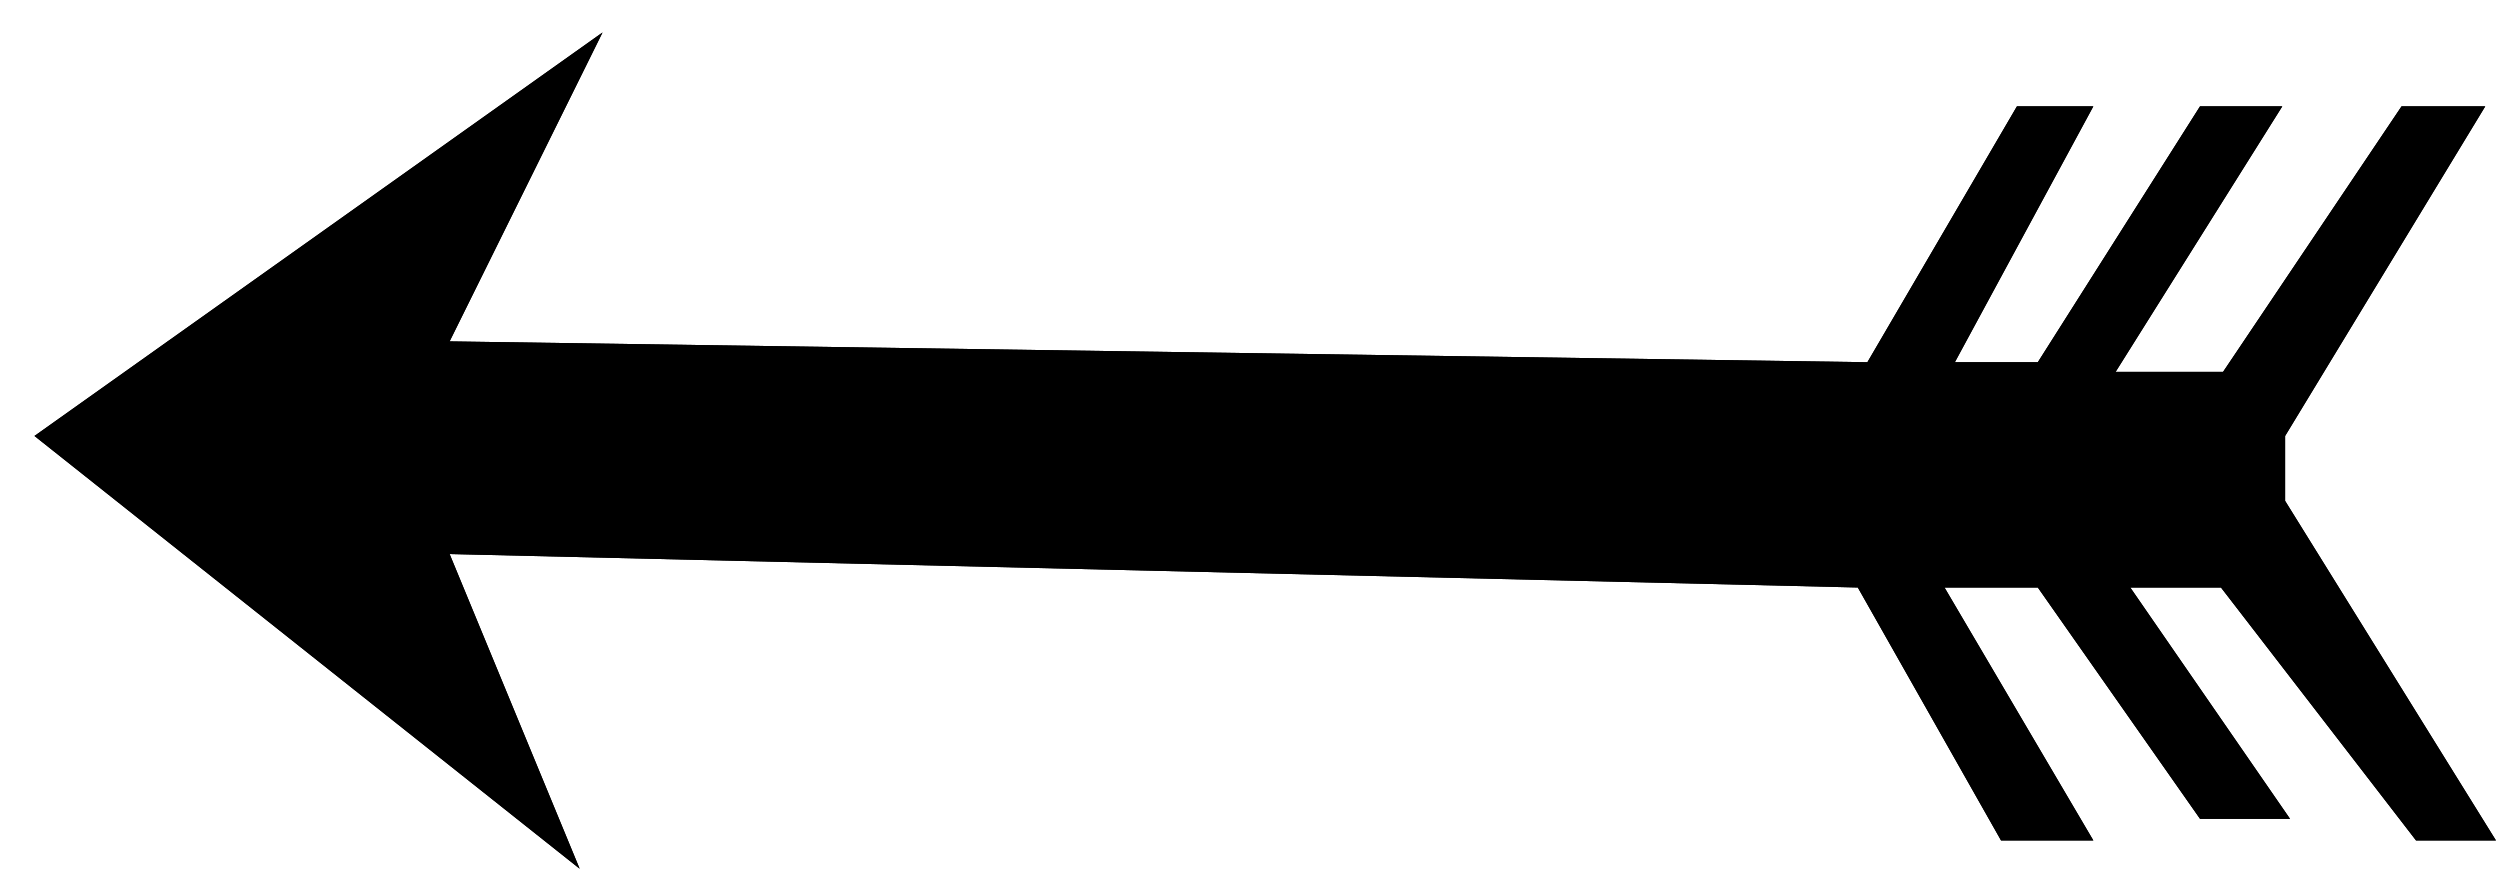
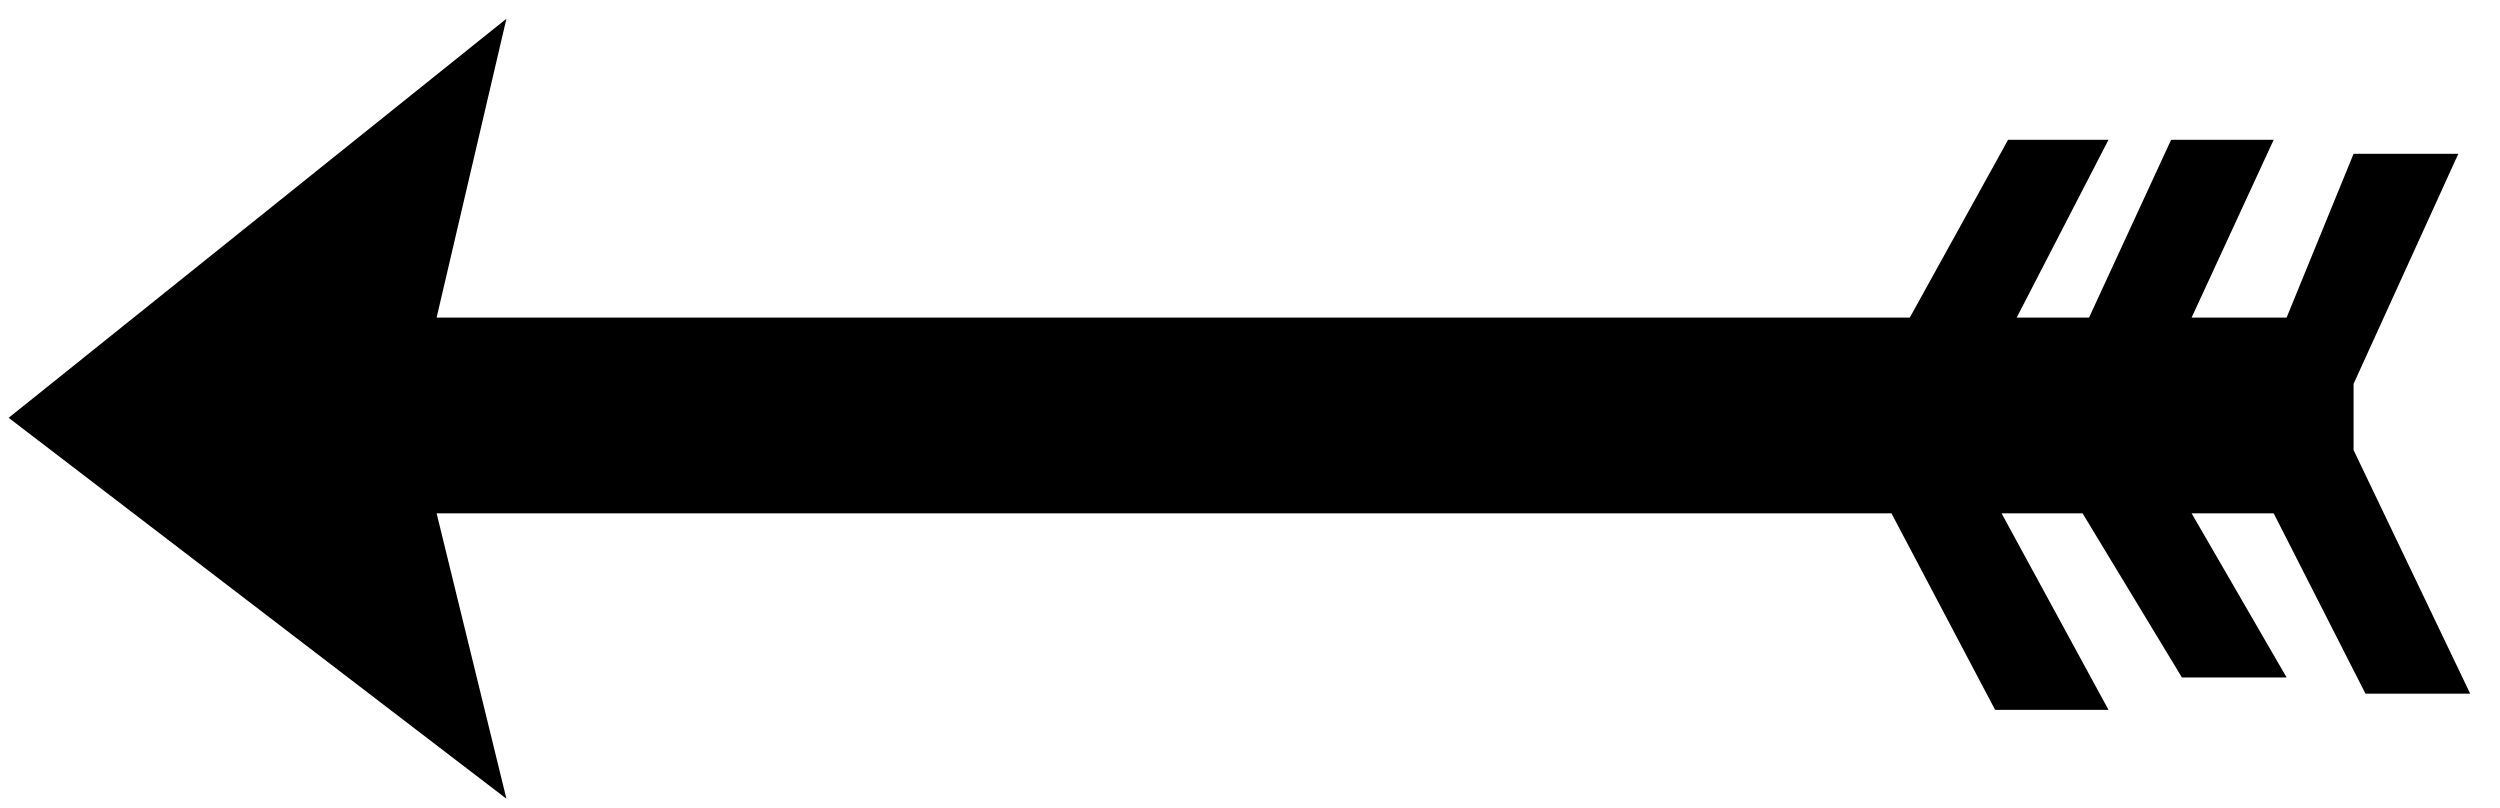
- <svg xmlns="http://www.w3.org/2000/svg" width="65" height="23" viewBox="0 0 65 23" fill="none">
-   <path d="M15.071 22.587L0.896 11.335L15.666 0.844L11.69 8.876L48.552 9.418L52.441 2.764H54.427L50.826 9.418H52.983L57.201 2.764H59.34L55.006 9.668H57.8L62.441 2.764H64.617L59.413 11.335V13.023L64.895 21.852H62.817L57.745 15.275H55.387L59.541 21.29H57.201L52.983 15.275H50.557L54.427 21.852H52.027L48.303 15.275L11.69 14.405L15.071 22.587Z" fill="black" />
-   <path d="M15.071 22.587L0.896 11.335L15.666 0.844L11.69 8.876L48.552 9.418L52.441 2.764H54.427L50.826 9.418H52.983L57.201 2.764H59.34L55.006 9.668H57.8L62.441 2.764H64.617L59.413 11.335V13.023L64.895 21.852H62.817L57.745 15.275H55.387L59.541 21.29H57.201L52.983 15.275H50.557L54.427 21.852H52.027L48.303 15.275L11.69 14.405L15.071 22.587Z" fill="black" />
+ <svg xmlns="http://www.w3.org/2000/svg" width="65" height="21" viewBox="0 0 65 21" fill="none">
+   <path d="M13.167 0.487L0.225 10.863L13.167 20.767L11.352 13.347H49.178L51.873 18.456H54.821L52.041 13.347H54.147L56.73 17.614H59.452L56.982 13.347H59.116L61.502 18.035H64.225L61.193 11.702V10.863V9.98L63.916 3.999H61.193L59.452 8.257H56.982L59.116 3.634H56.449L54.315 8.257H52.434L54.821 3.634H52.21L49.655 8.257H11.352L13.167 0.487Z" fill="black" />
</svg>
